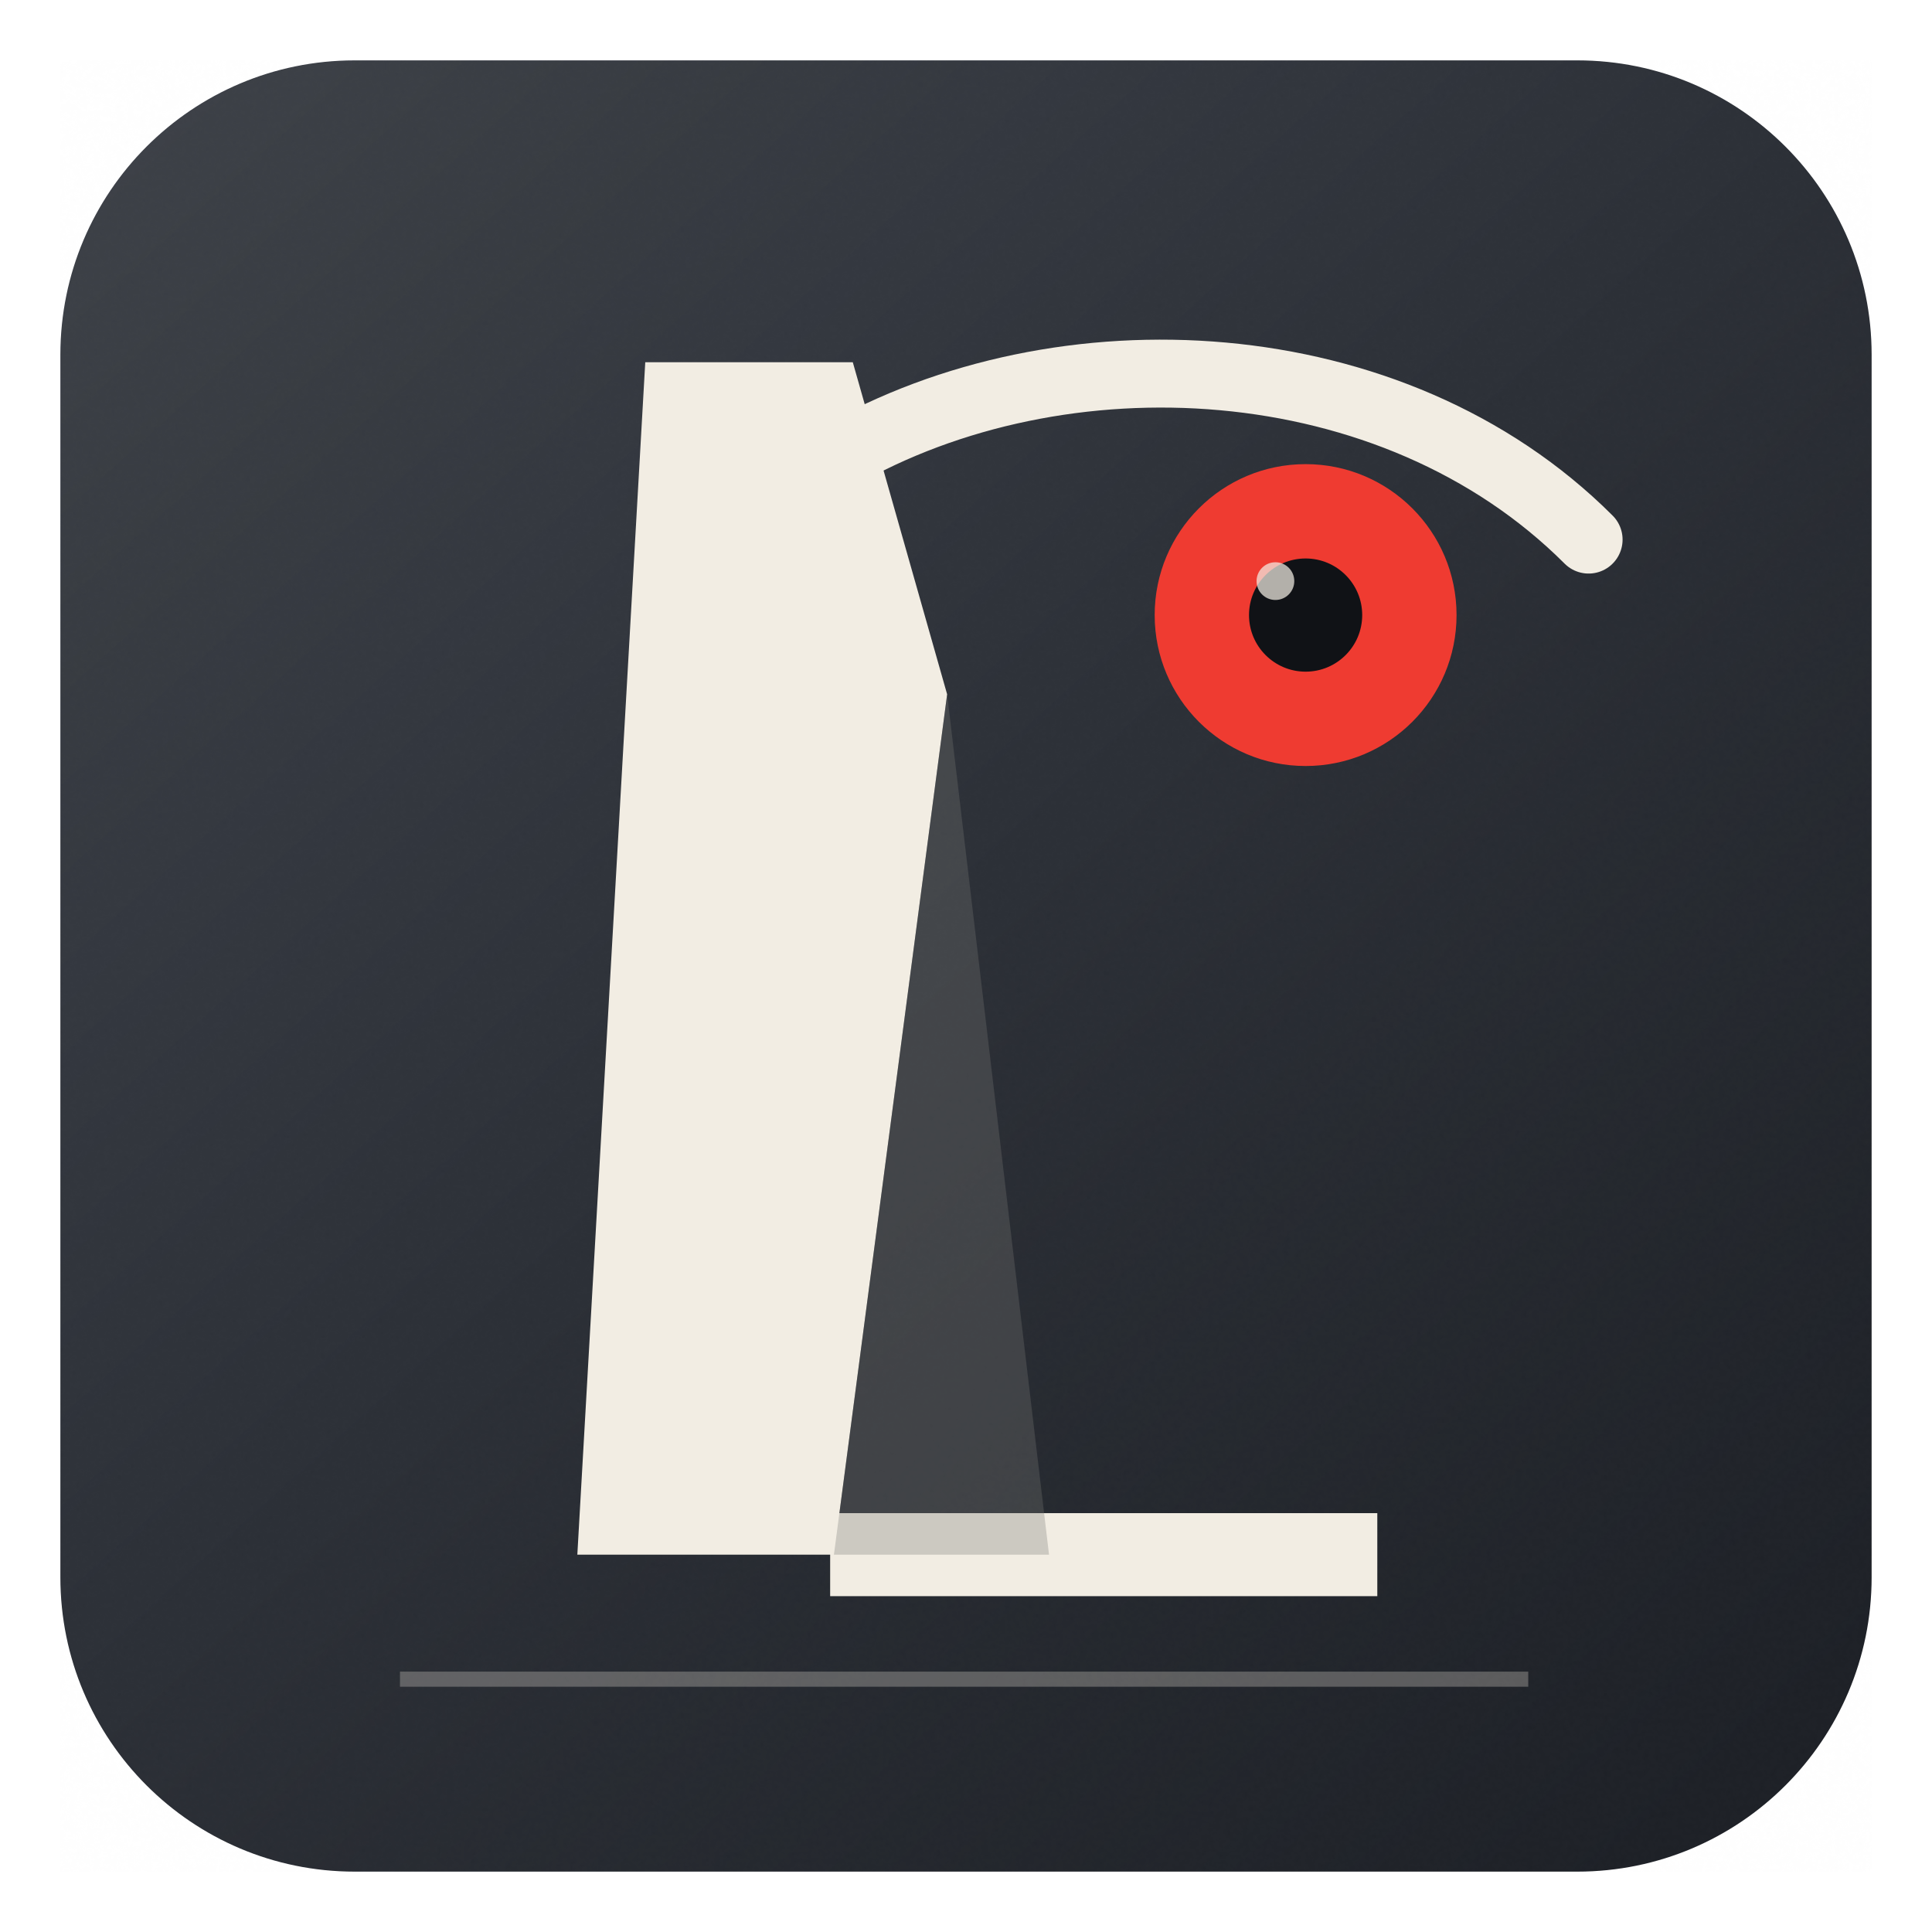
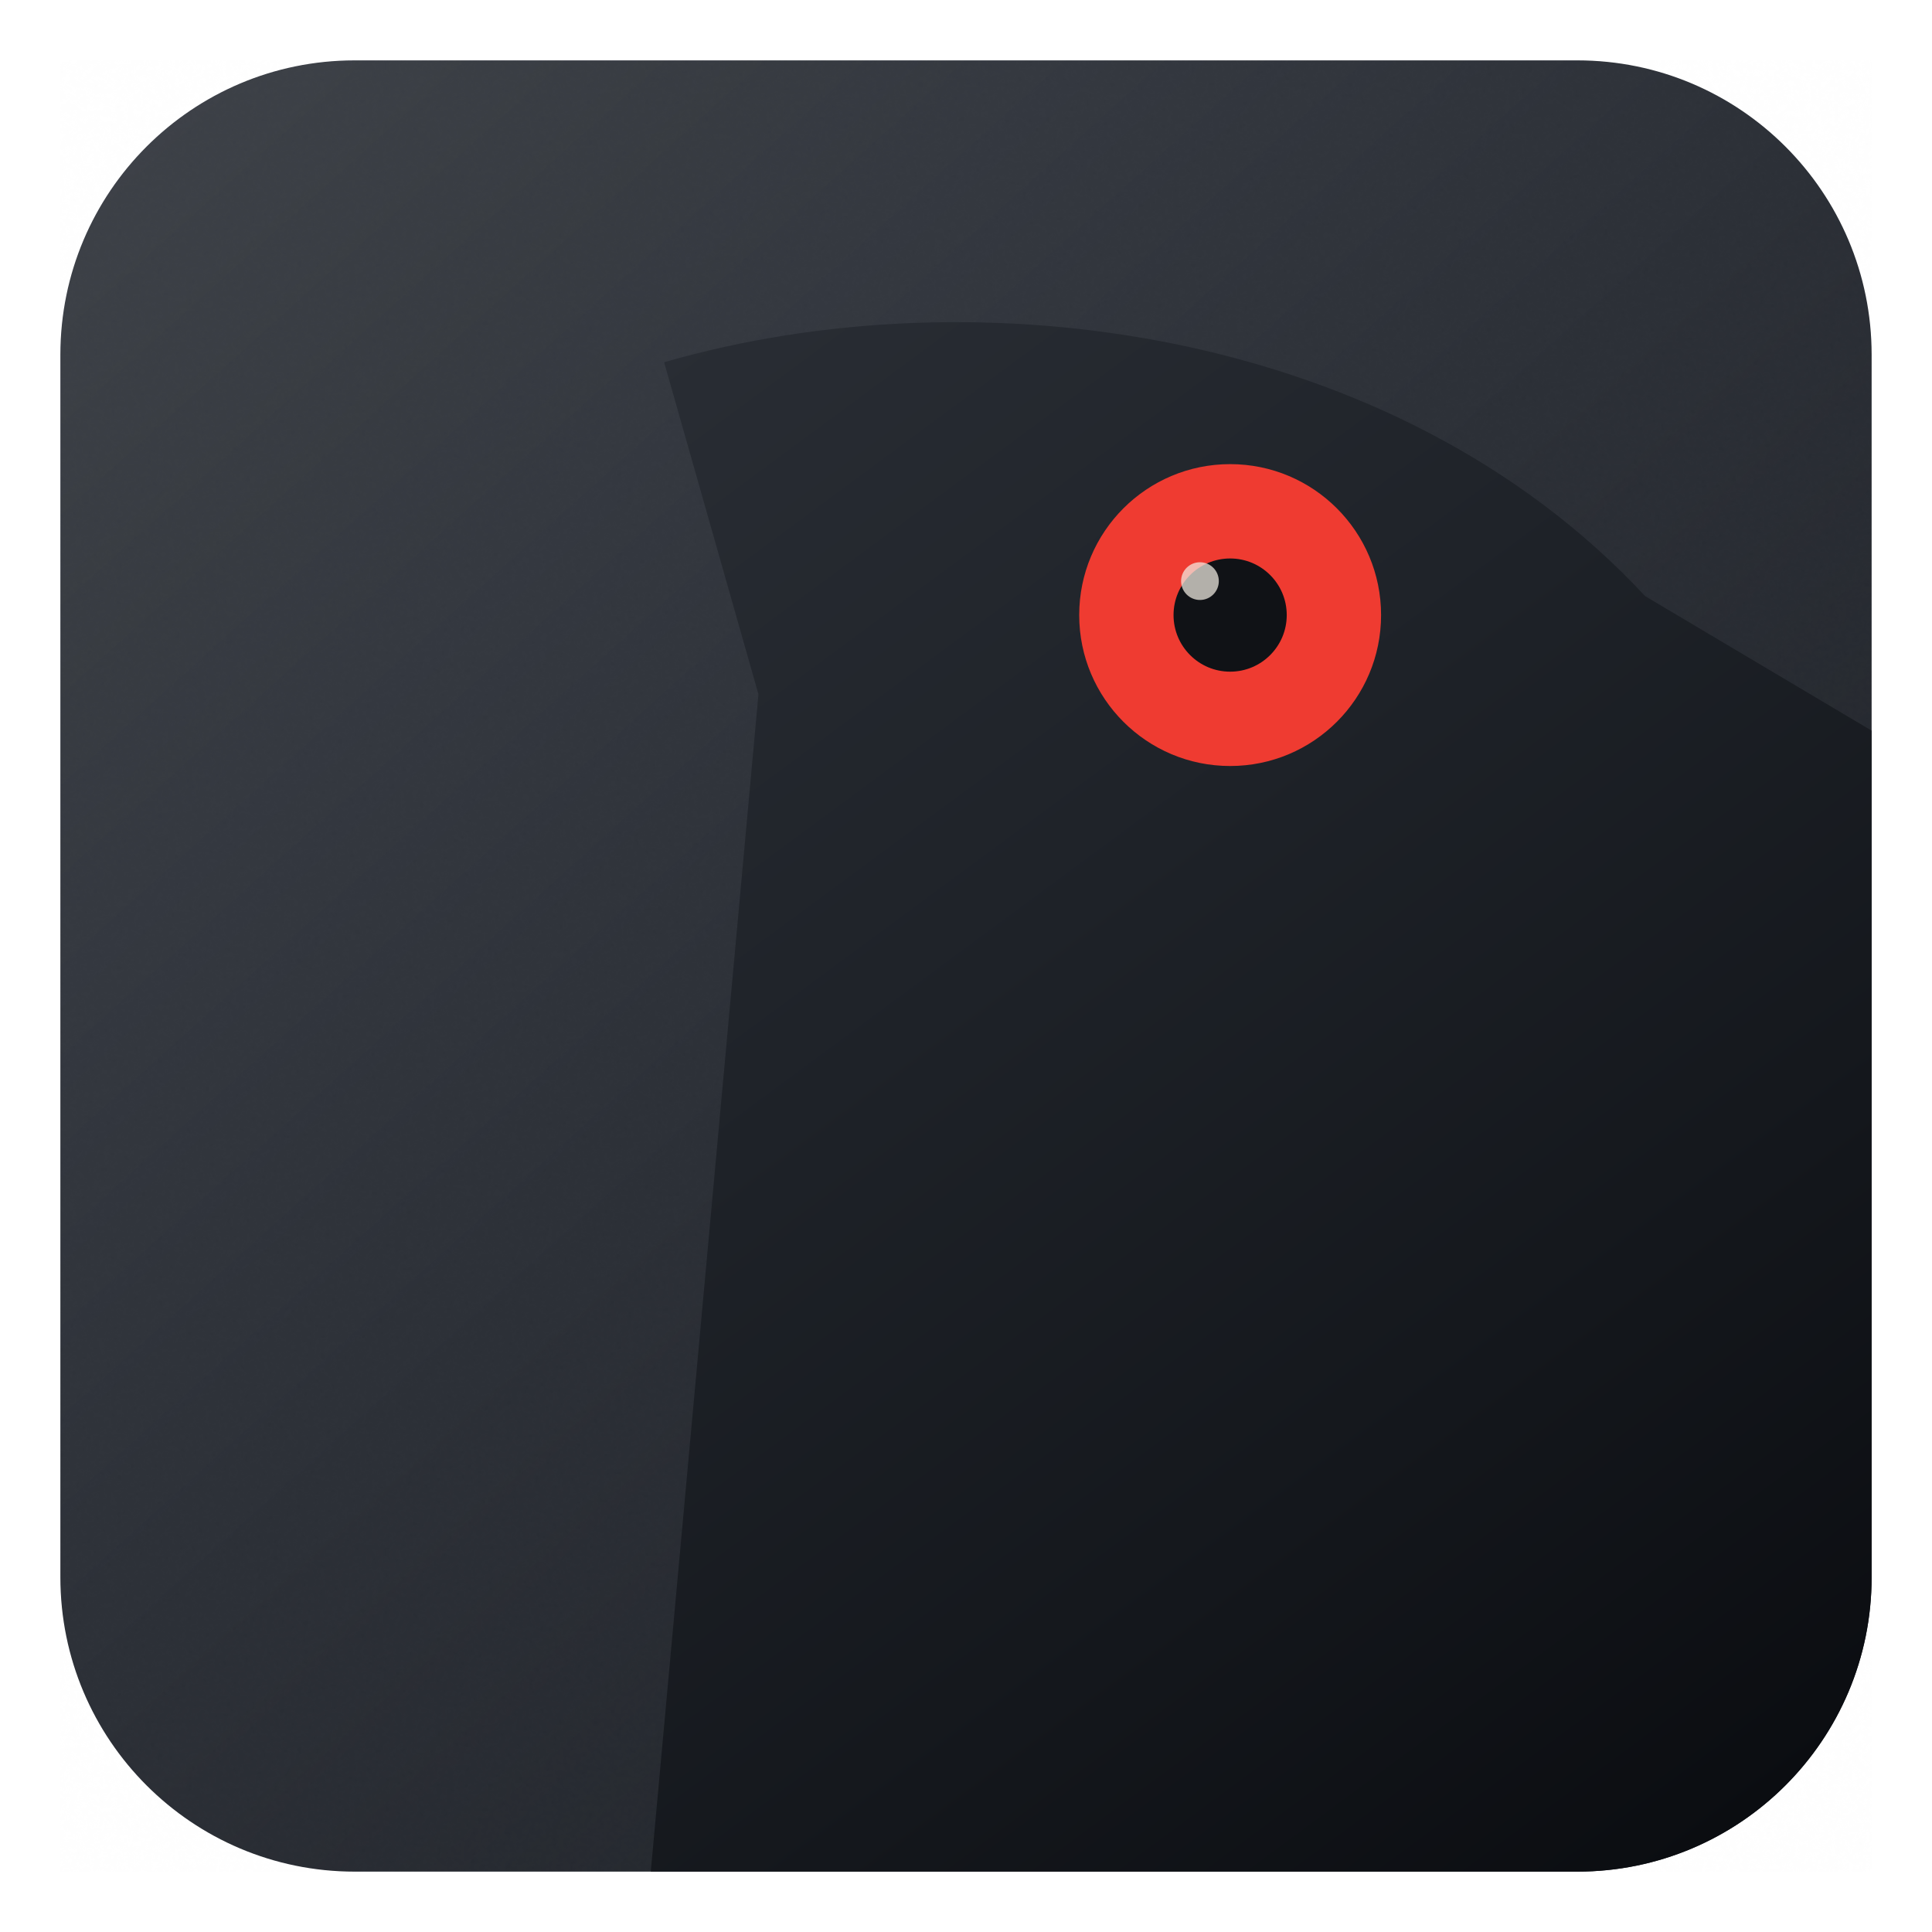
<svg xmlns="http://www.w3.org/2000/svg" width="512" height="512" viewBox="0 0 512 512">
  <defs>
    <clipPath id="iconClip" clipPathUnits="userSpaceOnUse">
      <rect x="16" y="16" width="480" height="480" rx="78" />
    </clipPath>
    <linearGradient id="night" x1="48" y1="24" x2="469" y2="491" gradientUnits="userSpaceOnUse">
      <stop stop-color="#3a3e46" />
      <stop offset="0.48" stop-color="#292d34" />
      <stop offset="1" stop-color="#1a1d23" />
    </linearGradient>
    <linearGradient id="bodyShade" x1="190" y1="96" x2="478" y2="486" gradientUnits="userSpaceOnUse">
      <stop stop-color="#292d34" />
      <stop offset="0.38" stop-color="#1e2228" />
      <stop offset="0.72" stop-color="#14171c" />
      <stop offset="1" stop-color="#0b0d11" />
    </linearGradient>
    <radialGradient id="sheen" cx="0" cy="0" r="1" gradientTransform="translate(194 101) rotate(51) scale(390)">
      <stop stop-color="#ffffff" stop-opacity="0.07" />
      <stop offset="0.62" stop-color="#ffffff" stop-opacity="0" />
    </radialGradient>
    <filter id="grain" x="0" y="0" width="100%" height="100%">
      <feTurbulence type="fractalNoise" baseFrequency="0.65" numOctaves="2" seed="29" result="n" />
      <feColorMatrix in="n" type="saturate" values="0" result="m" />
      <feComponentTransfer in="m">
        <feFuncA type="table" tableValues="0 0.038" />
      </feComponentTransfer>
    </filter>
  </defs>
  <rect x="16" y="16" width="480" height="480" rx="78" fill="url(#night)" />
  <rect x="16" y="16" width="480" height="480" rx="78" fill="url(#sheen)" />
  <rect x="16" y="16" width="480" height="480" rx="78" filter="url(#grain)" opacity="0.48" />
-   <path d="M171 96H226L251 184L221 412H153L171 96Z" fill="#f2ede3" />
-   <path d="M222 121C281 87 369 91 421 143" fill="none" stroke="#f2ede3" stroke-width="18" stroke-linecap="round" />
-   <path d="M220 412H365" stroke="#f2ede3" stroke-width="22" />
-   <path d="M251 184L221 412H278" fill="#777773" opacity="0.31" />
-   <circle cx="346" cy="163" r="40" fill="#ef3b31" />
-   <circle cx="346" cy="163" r="15" fill="#101216" />
-   <circle cx="338" cy="154" r="5" fill="#f2ede3" opacity="0.72" />
-   <path d="M106 445H405" stroke="#f2ede3" stroke-opacity="0.28" stroke-width="4" />
+   <g clip-path="url(#iconClip)">
+     <g transform="translate(-20 0)">
+       <path d="M196 96C279 72 390 87 456 158L520 196V512H191L221 184L196 96Z" fill="url(#bodyShade)" />
+       <circle cx="346" cy="163" r="40" fill="#ef3b31" />
+       <circle cx="346" cy="163" r="15" fill="#101216" />
+       <circle cx="338" cy="154" r="5" fill="#f2ede3" opacity="0.72" />
+     </g>
+   </g>
</svg>
